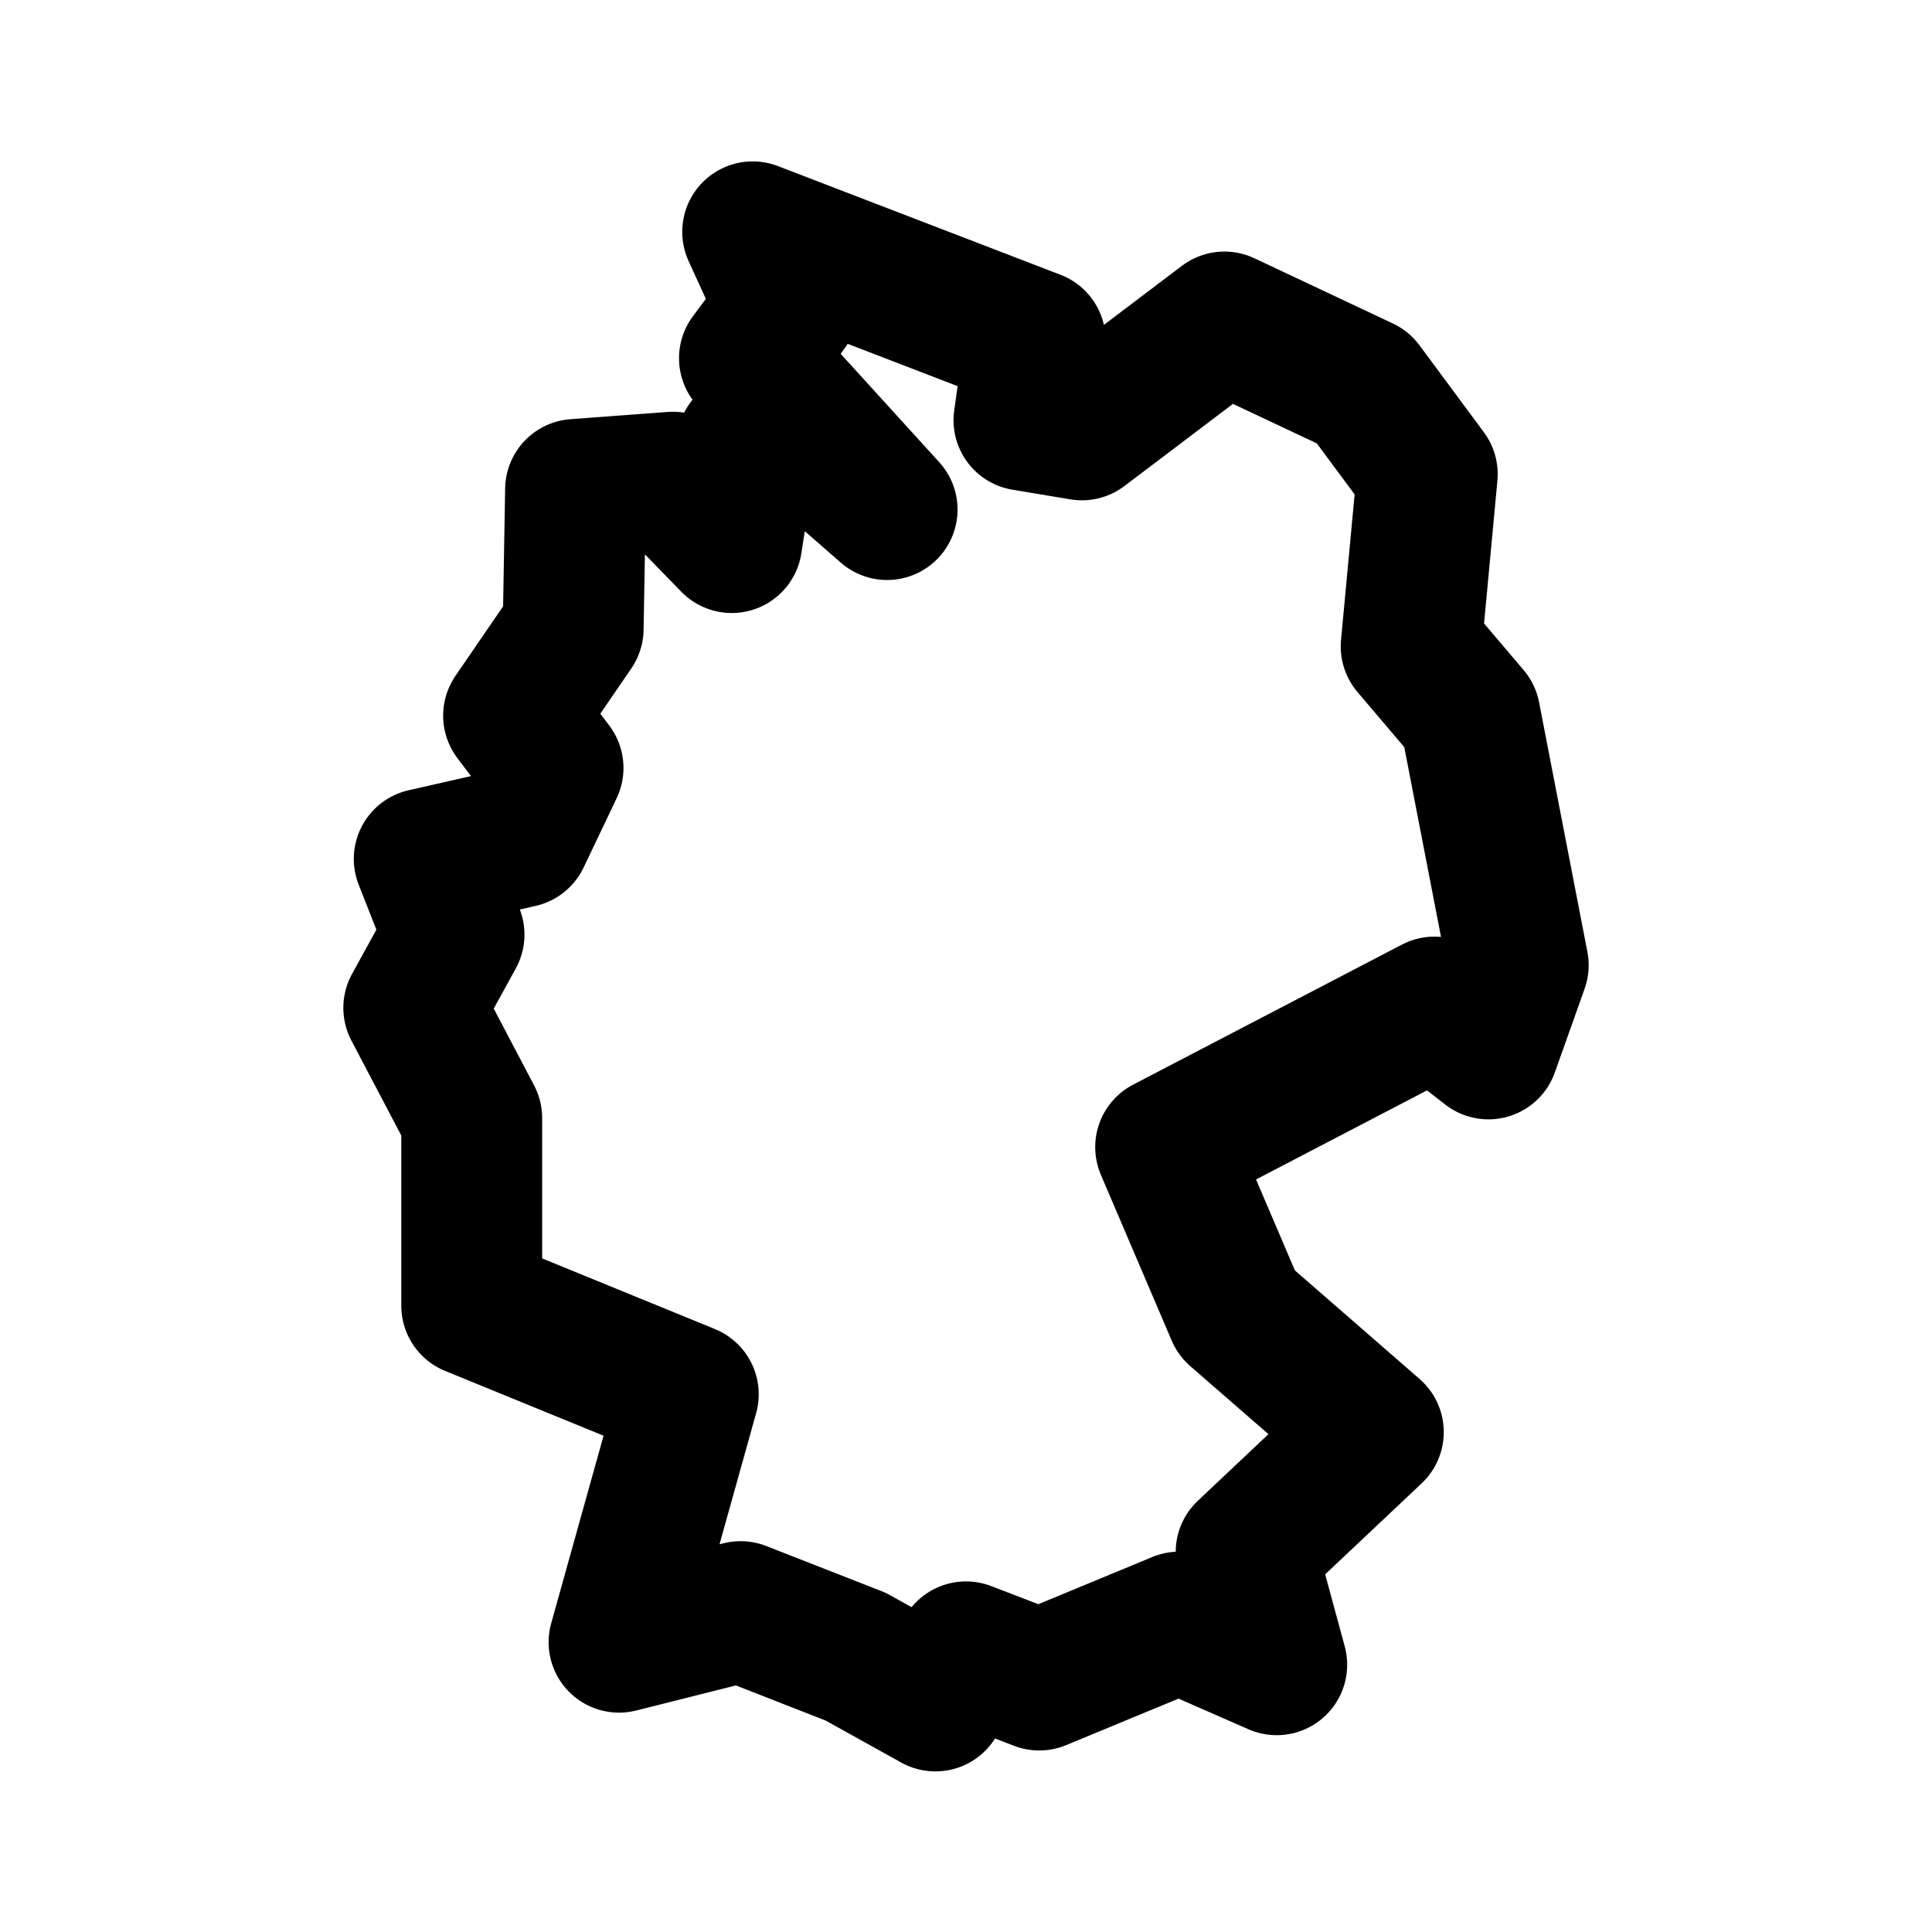
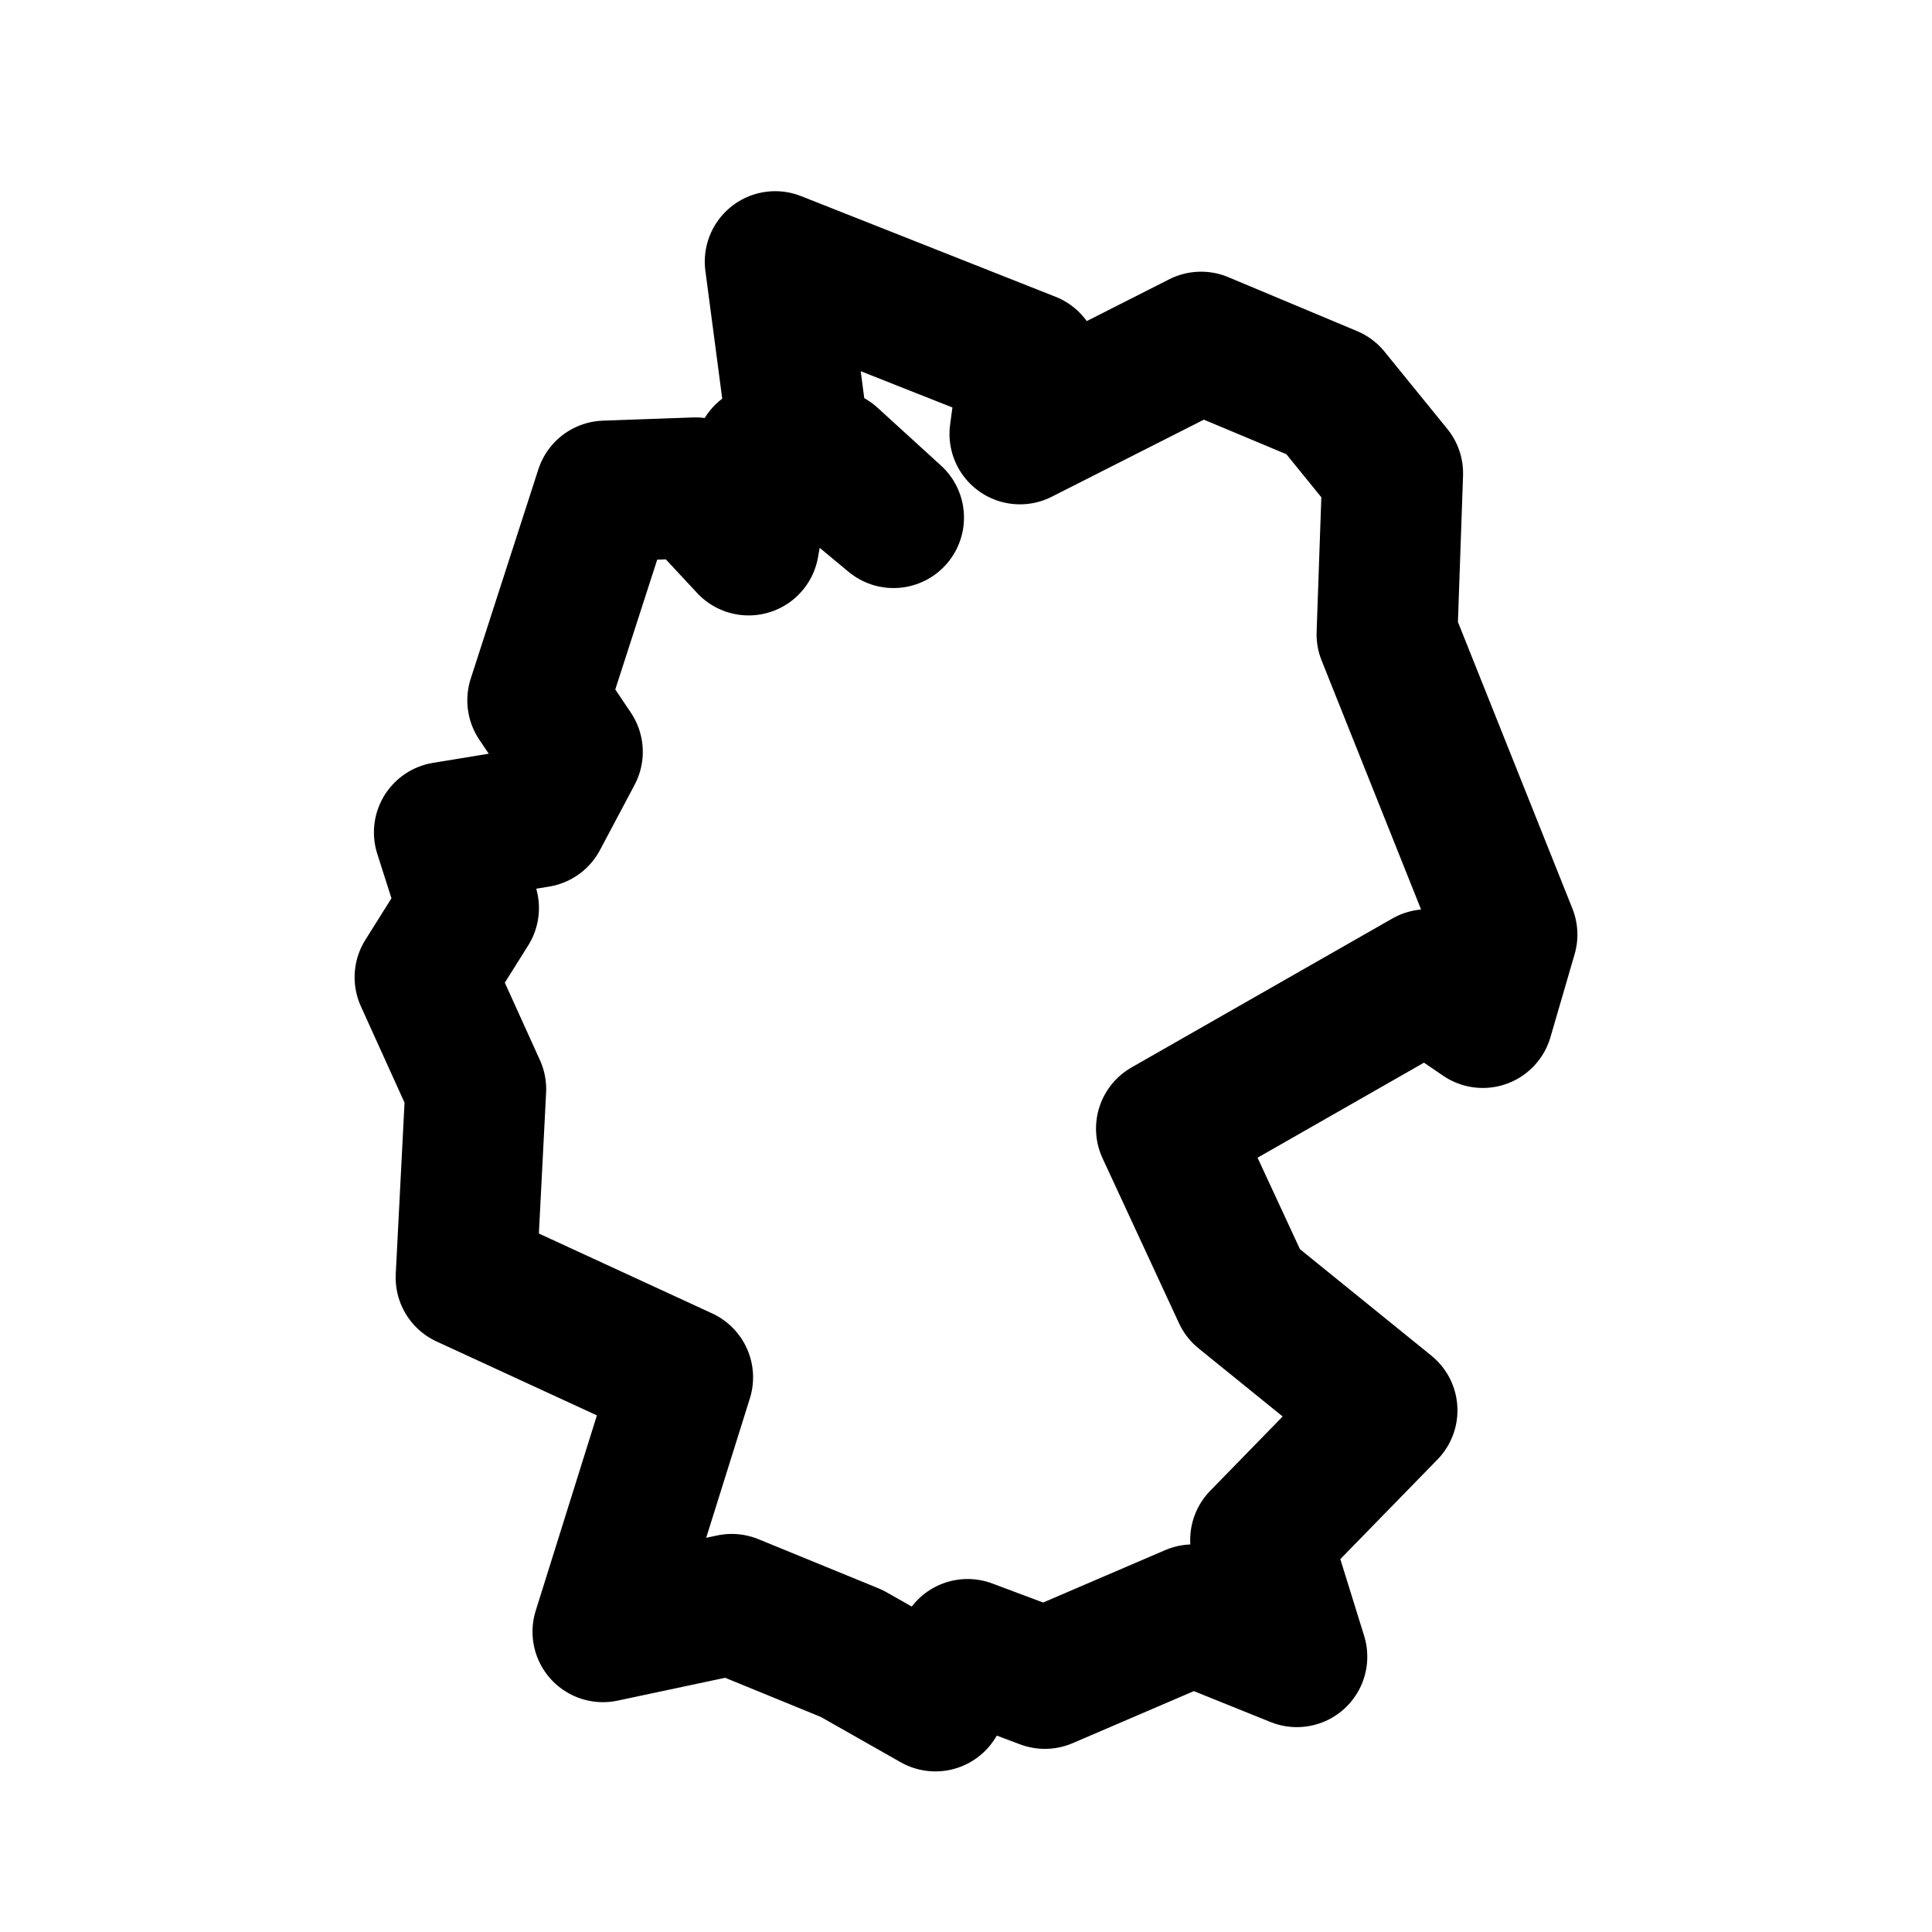
<svg xmlns="http://www.w3.org/2000/svg" width="24" height="24" viewBox="0 0 24 24" fill="none" stroke="currentColor" stroke-width="1.75" stroke-linecap="round" stroke-linejoin="round" class="li li-outline">
-   <path d="M10.63 20.58L9.2 20.02L7.69 20.4L8.55 17.32L5.86 16.22L5.86 13.89L5.14 12.52L5.64 11.61L5.27 10.67L6.46 10.4L6.87 9.54L6.38 8.89L7.12 7.81L7.15 6.08L8.36 5.99L9.09 6.74L9.28 5.52L10.15 5.57L11.02 6.33L9.31 4.45L9.78 3.82L9.35 2.88L12.86 4.23L12.72 5.22L13.44 5.34L15.21 4L16.93 4.81L17.73 5.89L17.53 8.03L18.26 8.89L18.86 11.99L18.49 13.03L17.82 12.51L14.48 14.25L15.36 16.31L17.06 17.79L15.48 19.28L15.86 20.68L14.65 20.15L12.91 20.87L12 20.52L11.62 21.13Z" />
+   <path d="M10.58 20.54L9.09 19.93L7.49 20.27L8.48 17.11L5.79 15.87L5.91 13.53L5.28 12.14L5.82 11.28L5.52 10.34L6.68 10.15L7.11 9.34L6.68 8.7L7.52 6.1L8.64 6.06L9.3 6.77L9.5 5.65L10.31 5.71L11.1 6.43L9.92 5.45L9.63 3.25L12.79 4.5L12.67 5.39L14.92 4.25L16.52 4.92L17.3 5.88L17.23 7.88L18.72 11.61L18.42 12.64L17.73 12.17L14.49 14.02L15.44 16.07L17.23 17.52L15.66 19.13L16.11 20.58L14.82 20.06L12.98 20.85L12.02 20.49L11.62 21.13Z" />
</svg>
